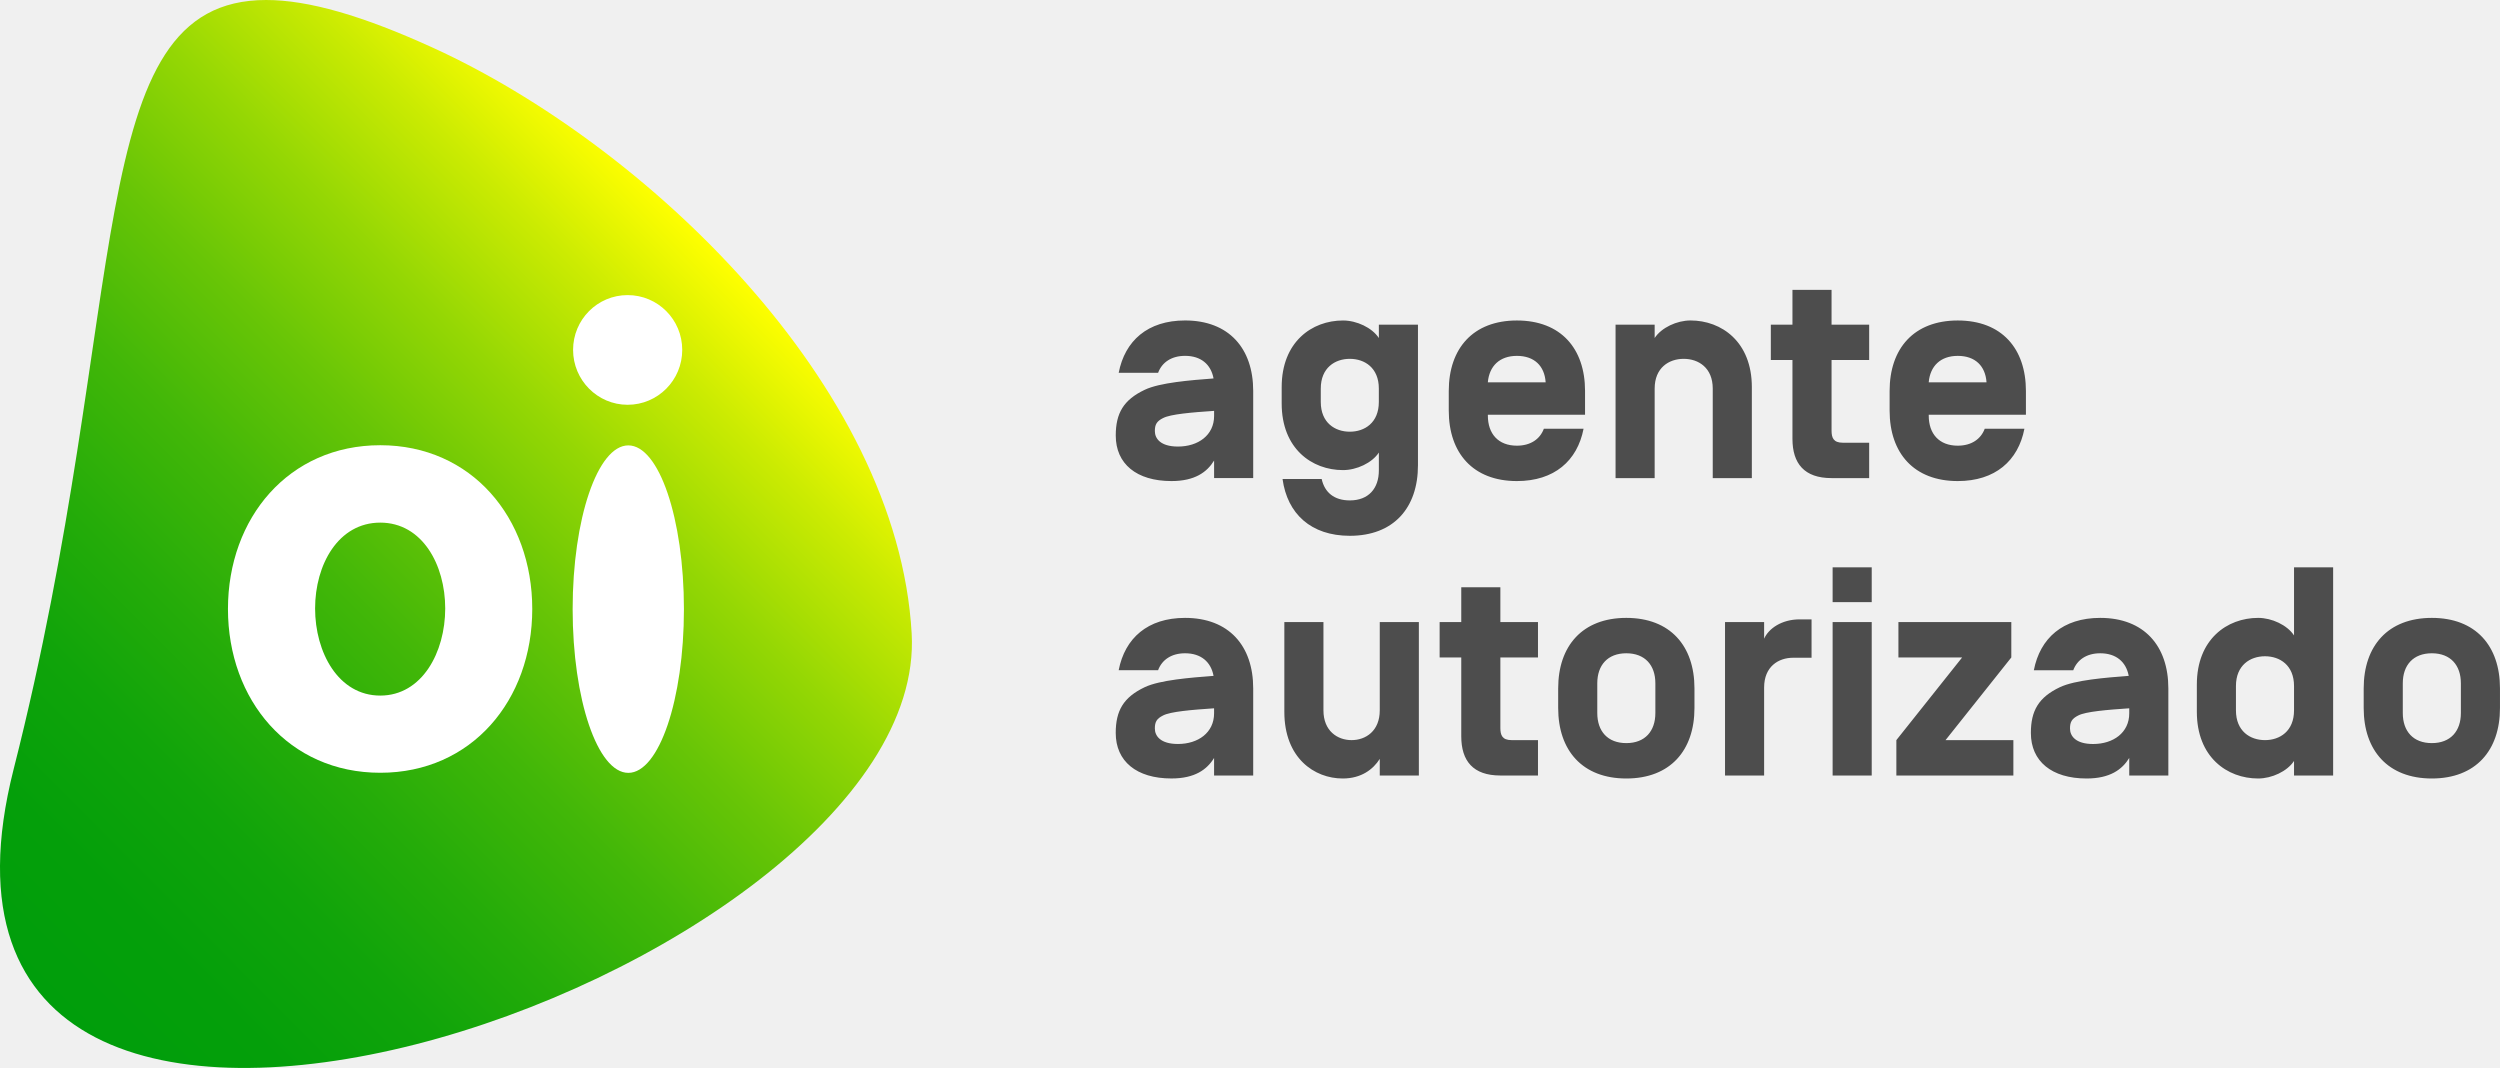
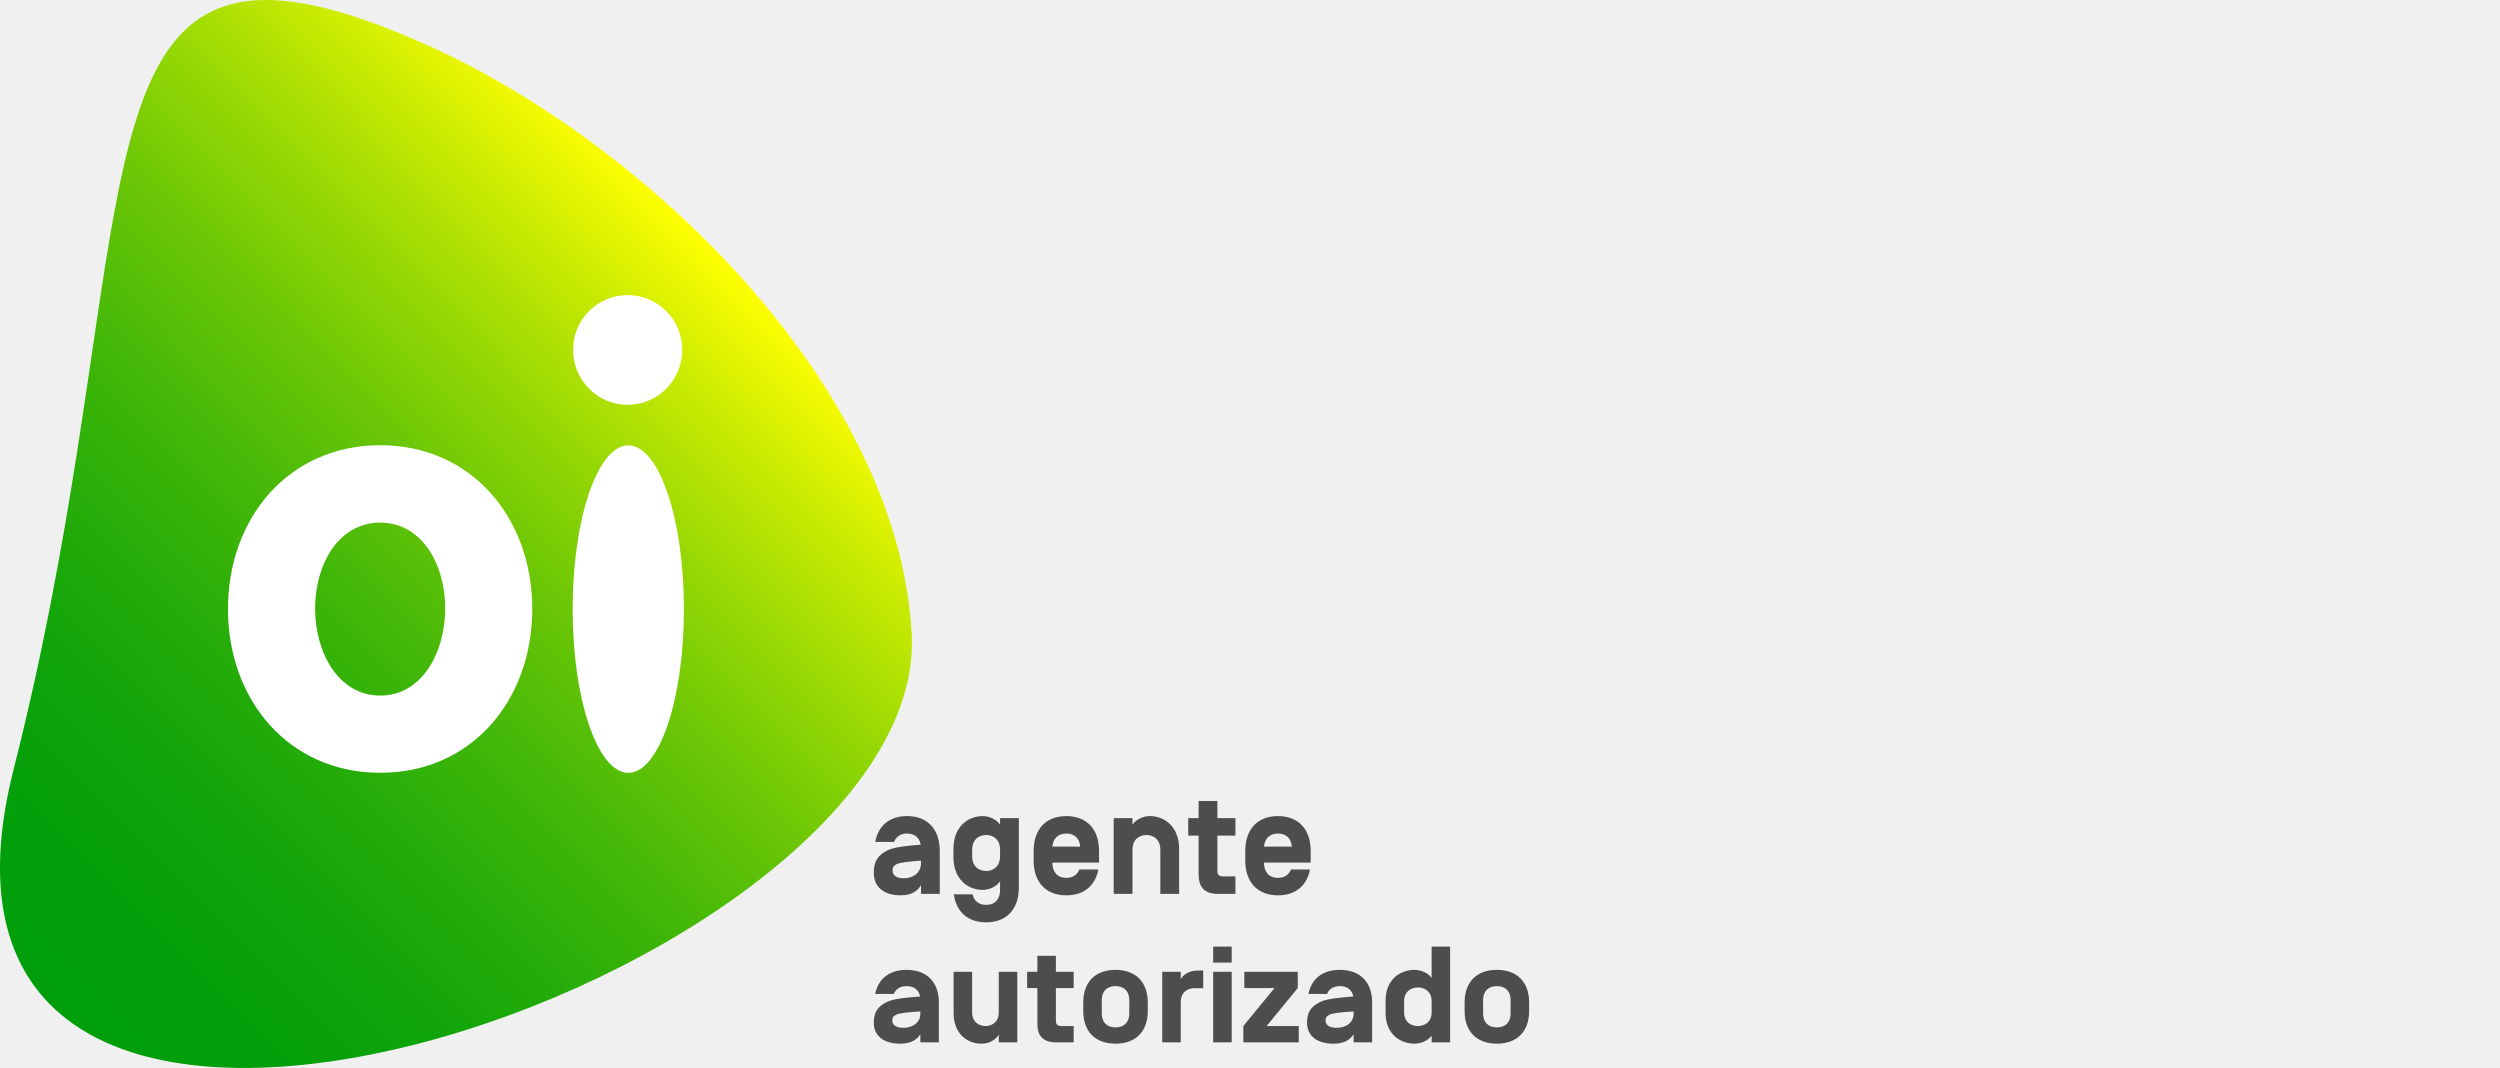
<svg xmlns="http://www.w3.org/2000/svg" width="103" height="44" viewBox="0 0 103 44" fill="none">
-   <g clip-path="url(#clip0_62_1916)">
-     <path d="M101.388 29.378C101.388 30.125 100.961 30.616 100.192 30.616C99.422 30.616 98.995 30.126 98.995 29.378V28.152C98.995 27.405 99.422 26.915 100.192 26.915C100.961 26.915 101.388 27.405 101.388 28.152V29.378ZM97.384 29.17C97.384 30.922 98.385 32.074 100.192 32.074C101.998 32.074 102.999 30.922 102.999 29.17V28.361C102.999 26.609 101.998 25.457 100.192 25.457C98.385 25.457 97.384 26.609 97.384 28.361V29.17ZM92.121 28.263C92.121 27.406 92.707 27.038 93.318 27.038C93.928 27.038 94.514 27.405 94.514 28.263V29.268C94.514 30.126 93.928 30.493 93.318 30.493C92.707 30.493 92.121 30.126 92.121 29.268V28.263ZM94.514 31.351V31.951H96.125V23.374H94.514V26.18C94.233 25.751 93.598 25.457 93.036 25.457C91.755 25.457 90.51 26.339 90.51 28.202V29.329C90.51 31.192 91.755 32.074 93.036 32.074C93.598 32.074 94.233 31.78 94.514 31.351M85.625 29.477C85.93 29.317 86.809 29.244 87.725 29.182V29.39C87.725 30.187 87.066 30.653 86.236 30.653C85.516 30.653 85.284 30.322 85.284 30.015C85.284 29.746 85.358 29.611 85.626 29.476M87.701 27.846C86.749 27.919 85.492 28.018 84.869 28.312C83.99 28.729 83.672 29.28 83.672 30.199C83.672 31.363 84.527 32.074 85.967 32.074C86.931 32.074 87.432 31.706 87.725 31.228V31.951H89.336V28.361C89.336 26.609 88.335 25.457 86.529 25.457C84.991 25.457 84.051 26.29 83.794 27.614H85.418C85.577 27.185 85.967 26.915 86.529 26.915C87.188 26.915 87.591 27.271 87.701 27.834V27.846H87.701ZM82.866 27.087V25.628H78.215V27.087H80.84L78.13 30.493V31.951H82.951V30.493H80.156L82.866 27.087ZM77.115 25.628H75.504V31.951H77.115V25.628ZM77.115 23.374H75.504V24.808H77.115V23.374ZM72.682 31.951H71.071V25.628H72.682V26.315C72.865 25.898 73.403 25.518 74.147 25.518H74.636V27.099H73.879C73.268 27.099 72.682 27.466 72.682 28.324V31.951ZM68.201 29.378C68.201 30.125 67.774 30.616 67.004 30.616C66.235 30.616 65.808 30.126 65.808 29.378V28.152C65.808 27.405 66.235 26.915 67.004 26.915C67.774 26.915 68.201 27.405 68.201 28.152V29.378ZM64.197 29.17C64.197 30.922 65.198 32.074 67.004 32.074C68.811 32.074 69.812 30.922 69.812 29.17V28.361C69.812 26.609 68.811 25.457 67.004 25.457C65.198 25.457 64.197 26.609 64.197 28.361V29.17ZM63.365 30.493V31.951H61.815C60.692 31.951 60.204 31.351 60.204 30.334V27.087H59.313V25.629H60.204V24.196H61.815V25.629H63.365V27.087H61.815V29.991C61.815 30.285 61.889 30.493 62.279 30.493H63.365ZM55.686 30.493C55.1 30.493 54.526 30.113 54.526 29.268V25.629H52.915V29.329C52.915 31.229 54.148 32.074 55.32 32.074C56.089 32.074 56.577 31.694 56.846 31.266V31.952H58.457V25.629H56.846V29.268C56.846 30.113 56.272 30.493 55.686 30.493ZM47.921 29.476C48.226 29.317 49.105 29.244 50.02 29.182V29.39C50.02 30.187 49.361 30.652 48.531 30.652C47.811 30.652 47.58 30.321 47.58 30.015C47.58 29.745 47.652 29.61 47.921 29.476M49.997 27.846C49.045 27.919 47.787 28.017 47.165 28.311C46.286 28.728 45.968 29.279 45.968 30.198C45.968 31.363 46.822 32.073 48.263 32.073C49.227 32.073 49.728 31.706 50.02 31.228V31.951H51.632V28.361C51.632 26.608 50.631 25.457 48.824 25.457C47.286 25.457 46.346 26.29 46.089 27.613H47.713C47.872 27.184 48.263 26.915 48.824 26.915C49.483 26.915 49.886 27.27 49.996 27.834V27.846H49.997Z" fill="#4D4D4D" />
-     <path d="M80.66 14.662C81.38 14.662 81.795 15.078 81.844 15.74V15.752H79.464V15.74C79.525 15.09 79.94 14.662 80.66 14.662ZM83.468 17.088V16.108C83.468 14.355 82.466 13.204 80.66 13.204C78.853 13.204 77.852 14.355 77.852 16.108V16.916C77.852 18.669 78.853 19.82 80.66 19.82C82.198 19.82 83.15 18.987 83.406 17.664H81.771C81.612 18.092 81.221 18.362 80.66 18.362C79.891 18.362 79.464 17.872 79.464 17.124V17.088H83.468ZM77.01 18.24V19.698H75.46C74.337 19.698 73.849 19.097 73.849 18.08V14.833H72.958V13.376H73.849V11.942H75.46V13.376H77.01V14.833H75.46V17.737C75.46 18.032 75.533 18.24 75.924 18.24H77.01ZM72.176 19.698H70.565V16.009C70.565 15.152 69.979 14.784 69.368 14.784C68.758 14.784 68.172 15.152 68.172 16.009V19.698H66.561V13.375H68.172V13.926C68.453 13.497 69.088 13.203 69.649 13.203C70.931 13.203 72.176 14.085 72.176 15.948V19.698ZM62.496 14.662C63.217 14.662 63.632 15.078 63.68 15.74V15.752H61.3V15.74C61.361 15.09 61.776 14.662 62.496 14.662ZM65.304 17.088V16.108C65.304 14.355 64.303 13.204 62.496 13.204C60.69 13.204 59.689 14.355 59.689 16.108V16.916C59.689 18.669 60.69 19.82 62.496 19.82C64.034 19.82 64.986 18.987 65.243 17.664H63.607C63.449 18.092 63.058 18.362 62.497 18.362C61.728 18.362 61.3 17.872 61.3 17.124V17.088H65.304H65.304ZM54.416 16.009C54.416 15.152 55.002 14.784 55.612 14.784C56.223 14.784 56.808 15.152 56.808 16.009V16.561C56.808 17.419 56.222 17.786 55.612 17.786C55.002 17.786 54.416 17.419 54.416 16.561V16.009ZM52.841 19.735C53.036 21.168 54.013 22.075 55.612 22.075C57.419 22.075 58.42 20.923 58.42 19.171V13.376H56.809V13.927C56.528 13.498 55.894 13.204 55.332 13.204C54.05 13.204 52.805 14.086 52.805 15.949V16.623C52.805 18.485 54.05 19.368 55.332 19.368C55.894 19.368 56.528 19.073 56.809 18.645V19.38C56.809 20.127 56.382 20.617 55.613 20.617C54.965 20.617 54.575 20.287 54.453 19.735H52.842L52.841 19.735ZM47.922 17.223C48.227 17.063 49.105 16.99 50.021 16.928V17.136C50.021 17.933 49.362 18.398 48.532 18.398C47.812 18.398 47.58 18.067 47.58 17.761C47.58 17.492 47.653 17.357 47.922 17.222M49.998 15.592C49.046 15.665 47.788 15.763 47.166 16.058C46.287 16.474 45.969 17.026 45.969 17.945C45.969 19.109 46.823 19.82 48.264 19.82C49.228 19.82 49.729 19.452 50.021 18.974V19.697H51.632V16.107C51.632 14.355 50.631 13.203 48.825 13.203C47.286 13.203 46.346 14.036 46.09 15.36H47.714C47.872 14.93 48.263 14.661 48.825 14.661C49.484 14.661 49.887 15.017 49.996 15.58V15.592H49.998Z" fill="#4D4D4D" />
-     <path d="M0.561 31.694C-5.418 55.233 38.359 40.248 37.561 26.102C36.986 15.835 26.573 5.964 17.866 1.98C14.932 0.638 12.697 0 10.965 0C3.321 0 5.457 12.419 0.561 31.694Z" fill="url(#paint0_linear_62_1916)" />
-     <path d="M25.858 16.677C27.104 16.677 28.108 15.663 28.108 14.415C28.108 13.167 27.104 12.158 25.858 12.158C24.612 12.158 23.611 13.17 23.611 14.415C23.611 15.66 24.617 16.677 25.858 16.677ZM25.887 18.35C24.622 18.35 23.593 21.371 23.593 25.097C23.593 28.822 24.622 31.842 25.887 31.842C27.151 31.842 28.178 28.823 28.178 25.097C28.178 21.37 27.153 18.35 25.887 18.35ZM15.667 18.343C11.898 18.343 9.392 21.337 9.392 25.09C9.392 28.843 11.898 31.838 15.667 31.838C19.435 31.838 21.929 28.848 21.929 25.09C21.929 21.331 19.426 18.343 15.667 18.343ZM15.667 28.658C13.938 28.658 12.982 26.876 12.982 25.069C12.982 23.262 13.938 21.532 15.667 21.532C17.395 21.532 18.343 23.264 18.343 25.069C18.343 26.873 17.389 28.658 15.667 28.658Z" fill="white" />
-   </g>
+   <path d="M62.237 41.76C62.237 42.104 62.035 42.33 61.671 42.33C61.306 42.33 61.104 42.104 61.104 41.76V41.197C61.104 40.853 61.306 40.628 61.671 40.628C62.035 40.628 62.237 40.853 62.237 41.197V41.76ZM60.342 41.665C60.342 42.47 60.816 43 61.671 43C62.526 43 63 42.47 63 41.665V41.293C63 40.487 62.526 39.958 61.671 39.958C60.816 39.958 60.342 40.487 60.342 41.293V41.665ZM57.85 41.248C57.85 40.854 58.127 40.684 58.416 40.684C58.706 40.684 58.983 40.853 58.983 41.248V41.71C58.983 42.104 58.706 42.273 58.416 42.273C58.127 42.273 57.85 42.104 57.85 41.71V41.248ZM58.983 42.667V42.943H59.745V39H58.983V40.29C58.85 40.093 58.549 39.958 58.283 39.958C57.676 39.958 57.087 40.363 57.087 41.22V41.738C57.087 42.594 57.676 43 58.283 43C58.549 43 58.85 42.865 58.983 42.668M54.775 41.806C54.919 41.732 55.335 41.699 55.769 41.67V41.766C55.769 42.132 55.457 42.346 55.064 42.346C54.723 42.346 54.613 42.194 54.613 42.053C54.613 41.929 54.648 41.867 54.775 41.806M55.758 41.056C55.307 41.09 54.712 41.135 54.417 41.27C54.001 41.462 53.85 41.715 53.85 42.138C53.85 42.673 54.255 43 54.937 43C55.393 43 55.63 42.831 55.769 42.611V42.943H56.532V41.293C56.532 40.487 56.058 39.958 55.202 39.958C54.474 39.958 54.029 40.341 53.908 40.949H54.677C54.752 40.752 54.937 40.628 55.202 40.628C55.514 40.628 55.705 40.792 55.757 41.051V41.056H55.758ZM53.468 40.707V40.037H51.266V40.707H52.509L51.226 42.273V42.943H53.509V42.273H52.185L53.468 40.707ZM50.746 40.037H49.983V42.943H50.746V40.037ZM50.746 39H49.983V39.659H50.746V39ZM48.647 42.943H47.884V40.037H48.647V40.352C48.734 40.16 48.988 39.986 49.341 39.986H49.572V40.713H49.214C48.925 40.713 48.647 40.882 48.647 41.276V42.943ZM46.526 41.76C46.526 42.104 46.323 42.33 45.959 42.33C45.595 42.33 45.393 42.104 45.393 41.76V41.197C45.393 40.853 45.595 40.628 45.959 40.628C46.323 40.628 46.526 40.853 46.526 41.197V41.76ZM44.63 41.665C44.63 42.47 45.104 43 45.959 43C46.814 43 47.288 42.47 47.288 41.665V41.293C47.288 40.487 46.814 39.958 45.959 39.958C45.104 39.958 44.63 40.487 44.63 41.293V41.665ZM44.236 42.273V42.943H43.502C42.971 42.943 42.74 42.667 42.74 42.2V40.707H42.318V40.037H42.74V39.378H43.502V40.037H44.236V40.707H43.502V42.042C43.502 42.178 43.537 42.273 43.722 42.273H44.236ZM40.601 42.273C40.323 42.273 40.051 42.099 40.051 41.71V40.037H39.289V41.738C39.289 42.611 39.872 43 40.427 43C40.791 43 41.023 42.825 41.15 42.628V42.944H41.912V40.037H41.15V41.71C41.15 42.099 40.878 42.273 40.601 42.273ZM36.924 41.806C37.069 41.732 37.485 41.699 37.918 41.67V41.766C37.918 42.132 37.606 42.346 37.213 42.346C36.872 42.346 36.763 42.194 36.763 42.053C36.763 41.929 36.797 41.867 36.925 41.805M37.907 41.056C37.456 41.09 36.861 41.135 36.566 41.27C36.15 41.462 36 41.715 36 42.138C36 42.673 36.404 42.999 37.086 42.999C37.543 42.999 37.78 42.831 37.918 42.611V42.943H38.681V41.293C38.681 40.487 38.207 39.958 37.352 39.958C36.624 39.958 36.179 40.341 36.057 40.949H36.826C36.901 40.752 37.086 40.628 37.352 40.628C37.664 40.628 37.855 40.791 37.907 41.05V41.056H37.907Z" fill="#4D4D4D" />
+   <path d="M52.652 34.342C52.998 34.342 53.197 34.548 53.221 34.874V34.88H52.078V34.874C52.108 34.553 52.307 34.342 52.652 34.342ZM54 35.539V35.056C54 34.191 53.52 33.623 52.652 33.623C51.785 33.623 51.305 34.191 51.305 35.056V35.455C51.305 36.319 51.785 36.888 52.652 36.888C53.391 36.888 53.848 36.476 53.971 35.823H53.186C53.109 36.035 52.922 36.168 52.652 36.168C52.283 36.168 52.078 35.926 52.078 35.557V35.539H54ZM50.9 36.108V36.827H50.156C49.617 36.827 49.383 36.531 49.383 36.029V34.427H48.955V33.707H49.383V33H50.156V33.707H50.9V34.427H50.156V35.86C50.156 36.005 50.191 36.108 50.379 36.108H50.9ZM48.58 36.827H47.806V35.007C47.806 34.584 47.525 34.402 47.232 34.402C46.939 34.402 46.658 34.584 46.658 35.007V36.827H45.884V33.707H46.658V33.979C46.793 33.767 47.097 33.622 47.367 33.622C47.982 33.622 48.58 34.058 48.58 34.977V36.827ZM43.933 34.342C44.279 34.342 44.478 34.548 44.502 34.874V34.88H43.359V34.874C43.388 34.553 43.588 34.342 43.933 34.342ZM45.281 35.539V35.056C45.281 34.191 44.801 33.623 43.933 33.623C43.066 33.623 42.586 34.191 42.586 35.056V35.455C42.586 36.319 43.066 36.888 43.933 36.888C44.672 36.888 45.129 36.476 45.252 35.823H44.467C44.391 36.035 44.203 36.168 43.934 36.168C43.565 36.168 43.359 35.926 43.359 35.557V35.539H45.281H45.281ZM40.054 35.007C40.054 34.584 40.336 34.402 40.629 34.402C40.922 34.402 41.203 34.584 41.203 35.007V35.279C41.203 35.702 40.922 35.884 40.629 35.884C40.336 35.884 40.054 35.702 40.054 35.279V35.007ZM39.298 36.845C39.392 37.553 39.861 38 40.629 38C41.496 38 41.977 37.432 41.977 36.567V33.707H41.203V33.979C41.068 33.768 40.764 33.623 40.494 33.623C39.879 33.623 39.281 34.058 39.281 34.977V35.31C39.281 36.229 39.879 36.664 40.494 36.664C40.764 36.664 41.069 36.519 41.203 36.307V36.67C41.203 37.039 40.998 37.281 40.629 37.281C40.318 37.281 40.131 37.118 40.072 36.846H39.299L39.298 36.845ZM36.937 35.606C37.084 35.527 37.506 35.491 37.945 35.46V35.563C37.945 35.956 37.629 36.186 37.23 36.186C36.885 36.186 36.773 36.023 36.773 35.871C36.773 35.739 36.808 35.672 36.937 35.605M37.934 34.801C37.477 34.837 36.873 34.886 36.574 35.031C36.152 35.237 36 35.509 36 35.962C36 36.537 36.41 36.887 37.102 36.887C37.564 36.887 37.805 36.706 37.945 36.47V36.827H38.718V35.055C38.718 34.191 38.238 33.622 37.371 33.622C36.632 33.622 36.181 34.033 36.058 34.687H36.837C36.914 34.475 37.101 34.342 37.371 34.342C37.687 34.342 37.881 34.517 37.933 34.795V34.801H37.934Z" fill="#4D4D4D" />
+   <path d="M0.561 31.694C-5.418 55.233 38.359 40.248 37.561 26.102C36.986 15.835 26.573 5.964 17.866 1.98C14.932 0.638 12.697 0 10.965 0C3.321 0 5.457 12.419 0.561 31.694Z" fill="url(#paint0_linear_509_958)" />
+   <path d="M25.858 16.677C27.104 16.677 28.108 15.663 28.108 14.415C28.108 13.167 27.104 12.158 25.858 12.158C24.611 12.158 23.611 13.17 23.611 14.415C23.611 15.66 24.617 16.677 25.858 16.677ZM25.887 18.35C24.622 18.35 23.593 21.371 23.593 25.097C23.593 28.823 24.622 31.842 25.887 31.842C27.151 31.842 28.178 28.824 28.178 25.097C28.178 21.37 27.153 18.35 25.887 18.35ZM15.667 18.343C11.898 18.343 9.392 21.337 9.392 25.09C9.392 28.843 11.898 31.838 15.667 31.838C19.435 31.838 21.929 28.849 21.929 25.09C21.929 21.331 19.425 18.343 15.667 18.343ZM15.667 28.658C13.938 28.658 12.982 26.876 12.982 25.069C12.982 23.262 13.938 21.532 15.667 21.532C17.395 21.532 18.343 23.264 18.343 25.069C18.343 26.873 17.388 28.658 15.667 28.658Z" fill="white" />
  <defs>
-     <linearGradient id="paint0_linear_62_1916" x1="-0.446" y1="38.867" x2="28.856" y2="9.677" gradientUnits="userSpaceOnUse">
+     <linearGradient id="paint0_linear_509_958" x1="-0.446" y1="38.867" x2="28.856" y2="9.677" gradientUnits="userSpaceOnUse">
      <stop stop-color="#009E0B" />
      <stop offset="0.12" stop-color="#049F0A" />
      <stop offset="0.25" stop-color="#10A40A" />
      <stop offset="0.37" stop-color="#25AC09" />
      <stop offset="0.5" stop-color="#42B708" />
      <stop offset="0.63" stop-color="#68C506" />
      <stop offset="0.76" stop-color="#95D704" />
      <stop offset="0.89" stop-color="#CBEB02" />
      <stop offset="1" stop-color="#FFFF00" />
    </linearGradient>
-     <clipPath id="clip0_62_1916">
-       <rect width="103" height="44" fill="white" />
-     </clipPath>
  </defs>
</svg>
